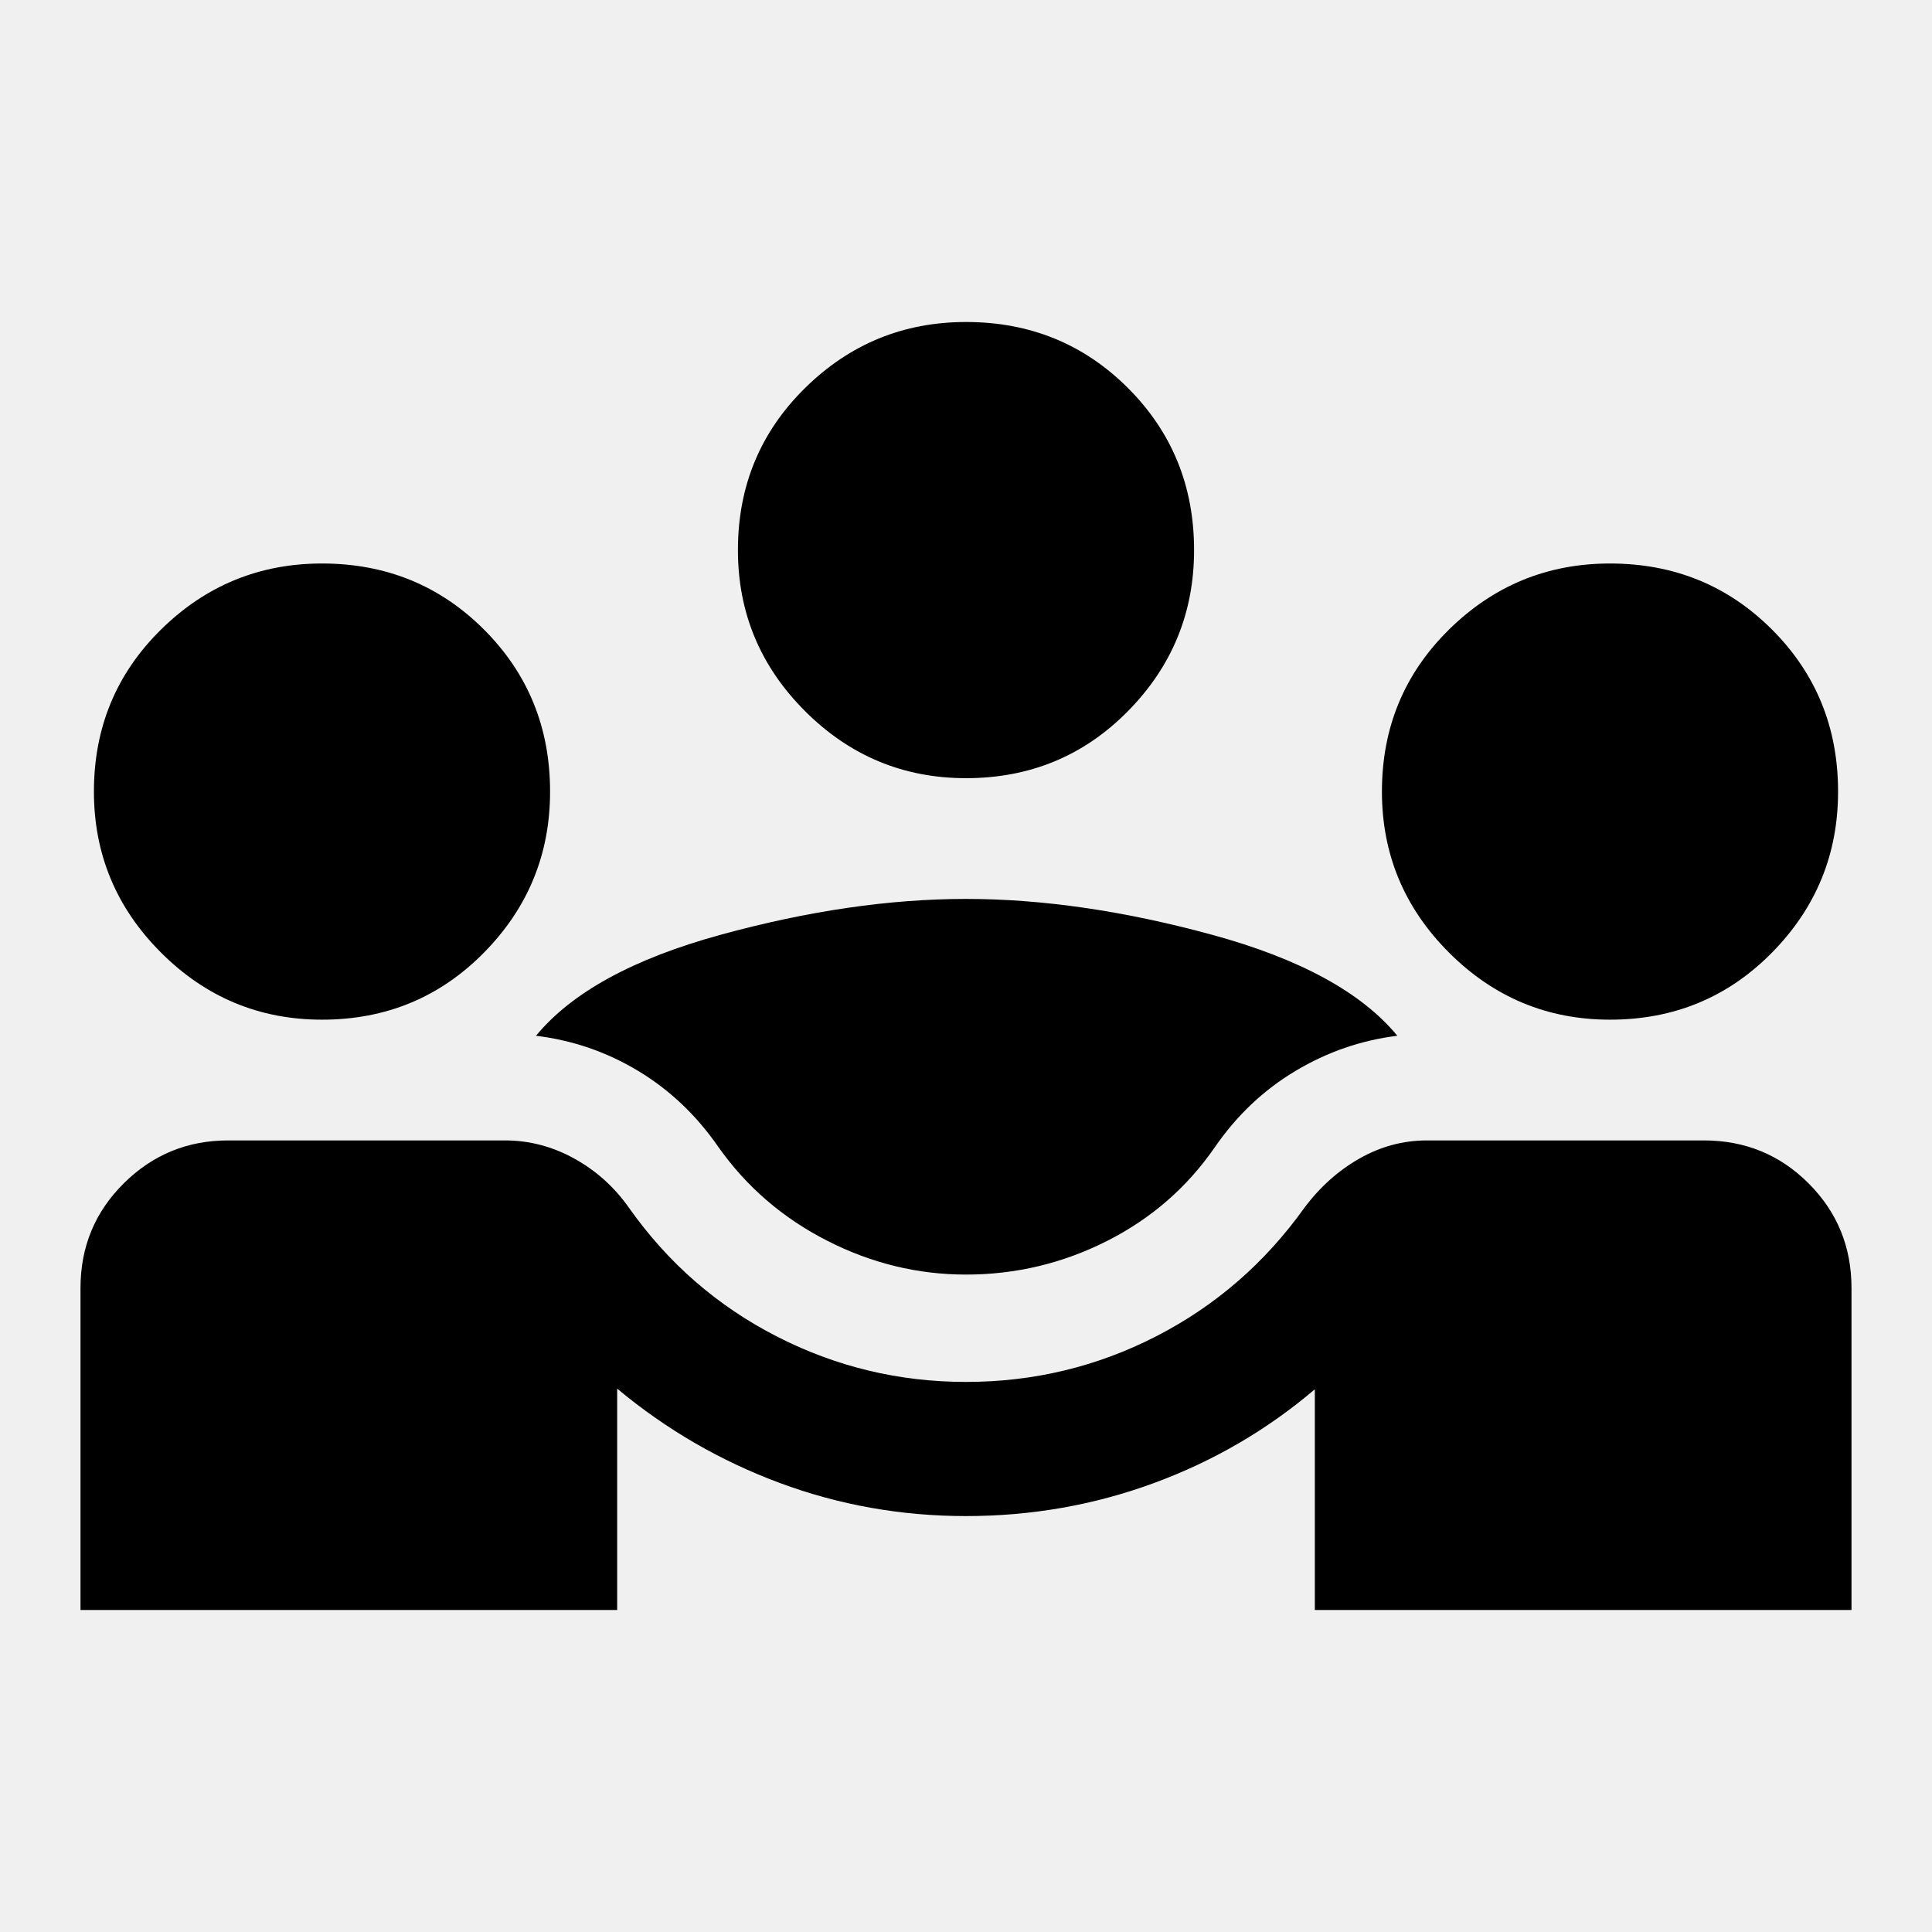
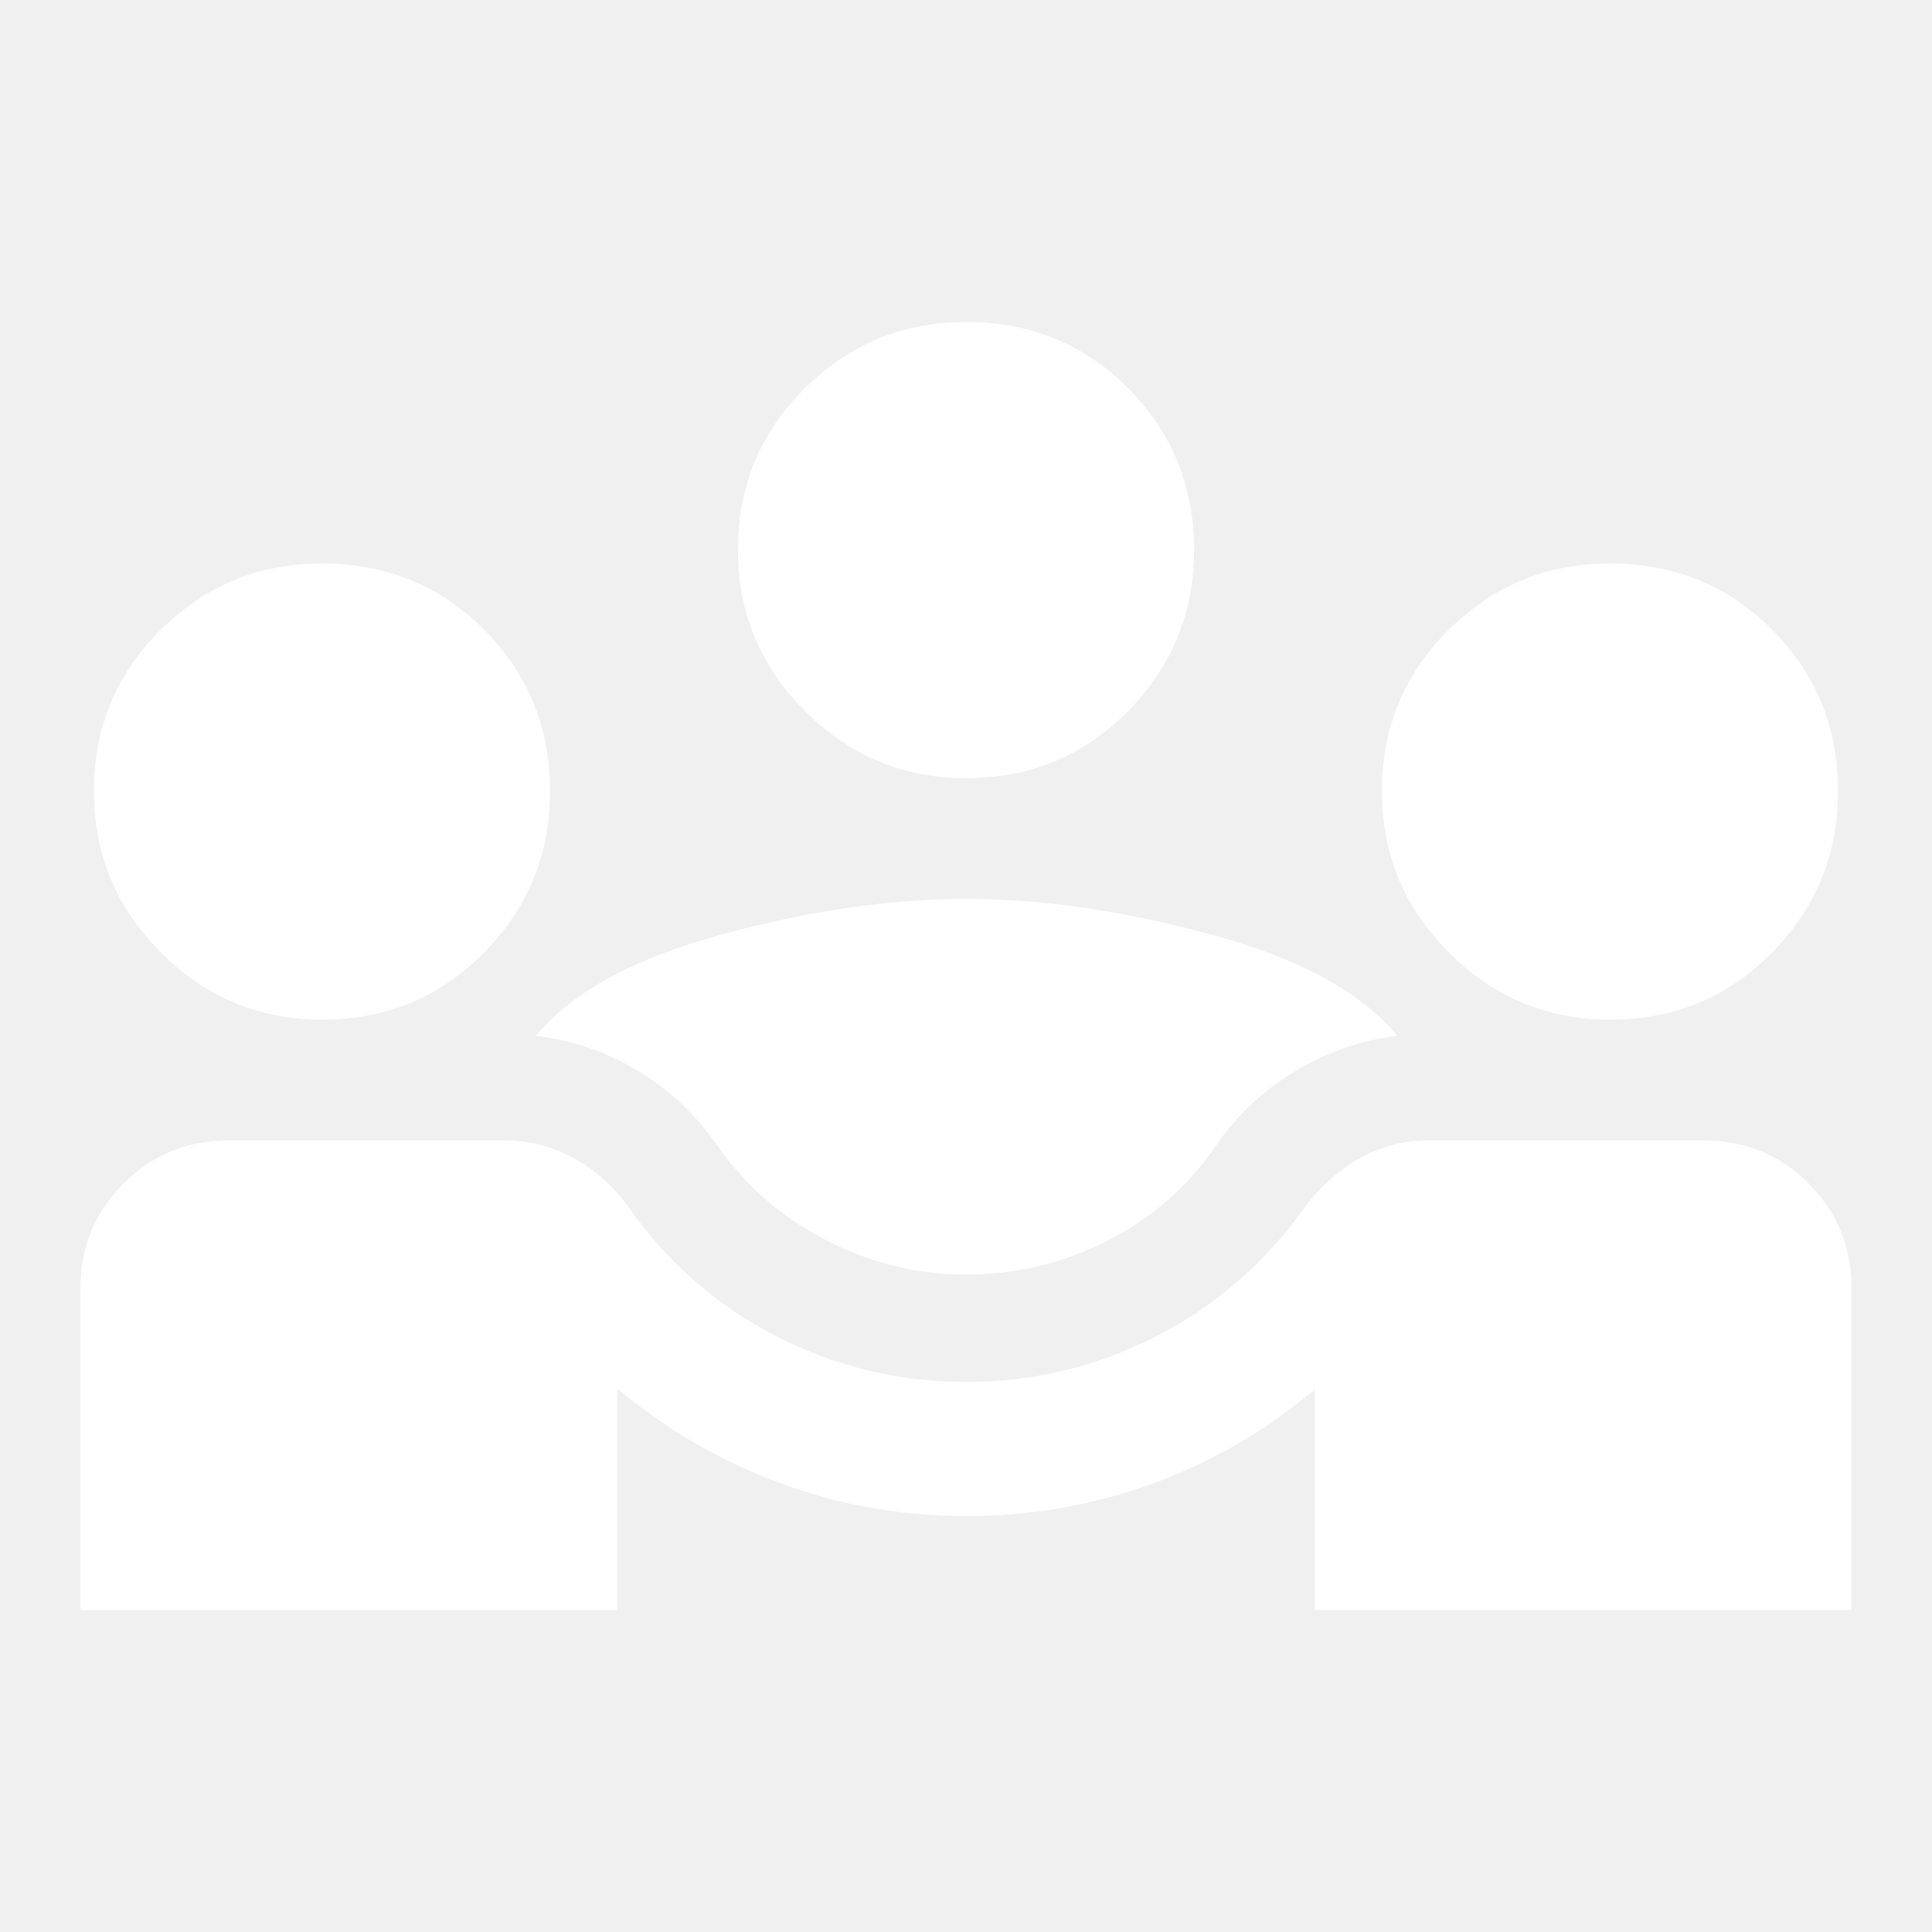
- <svg xmlns="http://www.w3.org/2000/svg" height="40px" viewBox="0 -960 960 960" width="40px" fill="#000000">
-   <path d="M40-160v-160q0-30.67 21.5-52t51.83-21.33H251q18 0 34.33 9 16.34 9 27.34 24.66 29 41 73.16 63.67Q430-273.33 480-273.33q50.33 0 94.5-22.67t73.5-63.67q11.67-15.66 27.5-24.66t33.5-9h137.67q30.66 0 52 21.33Q920-350.67 920-320v160H653.33v-109.67q-35.66 30.34-80.16 46.67-44.5 16.33-93.17 16.33-48.33 0-92.67-16.5Q343-239.67 306.67-270v110H40Zm440-166.67q-36 0-69-16.83T357-390q-16.33-23.67-39.83-37.83-23.5-14.17-50.84-17.5Q293-477.67 358-495.5t122-17.83q57 0 122.33 17.83 65.34 17.83 92 50.17-27 3.33-50.66 17.5-23.67 14.16-40 37.83Q583-360 550-343.33q-33 16.66-70 16.66ZM160-453.33q-46.67 0-80-33.34-33.33-33.33-33.33-80 0-47.66 33.33-80.5Q113.33-680 160-680q47.67 0 80.5 32.83 32.83 32.84 32.83 80.5 0 46.67-32.83 80-32.83 33.34-80.5 33.34Zm640 0q-46.67 0-80-33.34-33.33-33.33-33.33-80 0-47.66 33.33-80.5Q753.33-680 800-680q47.67 0 80.5 32.83 32.83 32.84 32.83 80.5 0 46.67-32.83 80-32.83 33.34-80.5 33.34Zm-320-120q-46.67 0-80-33.34-33.33-33.33-33.33-80 0-47.66 33.33-80.5Q433.33-800 480-800q47.67 0 80.5 32.83 32.83 32.84 32.83 80.5 0 46.67-32.83 80-32.83 33.34-80.5 33.34Z" />
+ <svg xmlns="http://www.w3.org/2000/svg" height="40" viewBox="0 -960 960 960" width="40" fill="#000000" version="1.1" id="svg1">
+   <defs id="defs1" />
+   <path d="m 40,-160 v -160 q 0,-30.67 21.5,-52 21.5,-21.33 51.83,-21.33 H 251 q 18,0 34.33,9 16.34,9 27.34,24.66 29,41 73.16,63.67 44.17,22.67 94.17,22.67 50.33,0 94.5,-22.67 44.17,-22.67 73.5,-63.67 11.67,-15.66 27.5,-24.66 15.83,-9 33.5,-9 h 137.67 q 30.66,0 52,21.33 21.33,21.33 21.33,52 v 160 H 653.33 v -109.67 q -35.66,30.34 -80.16,46.67 -44.5,16.33 -93.17,16.33 -48.33,0 -92.67,-16.5 Q 343,-239.67 306.67,-270 v 110 z m 440,-166.67 q -36,0 -69,-16.83 -33,-16.83 -54,-46.5 -16.33,-23.67 -39.83,-37.83 -23.5,-14.17 -50.84,-17.5 26.67,-32.34 91.67,-50.17 65,-17.83 122,-17.83 57,0 122.33,17.83 65.34,17.83 92,50.17 -27,3.33 -50.66,17.5 -23.67,14.16 -40,37.83 -20.67,30 -53.67,46.67 -33,16.66 -70,16.66 z M 160,-453.33 q -46.67,0 -80,-33.34 -33.33,-33.33 -33.33,-80 0,-47.66 33.33,-80.5 33.33,-32.83 80,-32.83 47.67,0 80.5,32.83 32.83,32.84 32.83,80.5 0,46.67 -32.83,80 -32.83,33.34 -80.5,33.34 z m 640,0 q -46.67,0 -80,-33.34 -33.33,-33.33 -33.33,-80 0,-47.66 33.33,-80.5 33.33,-32.83 80,-32.83 47.67,0 80.5,32.83 32.83,32.84 32.83,80.5 0,46.67 -32.83,80 -32.83,33.34 -80.5,33.34 z m -320,-120 q -46.67,0 -80,-33.34 -33.33,-33.33 -33.33,-80 0,-47.66 33.33,-80.5 33.33,-32.83 80,-32.83 47.67,0 80.5,32.83 32.83,32.84 32.83,80.5 0,46.67 -32.83,80 -32.83,33.34 -80.5,33.34 z" id="path1" style="fill:#ffffff" />
</svg>
